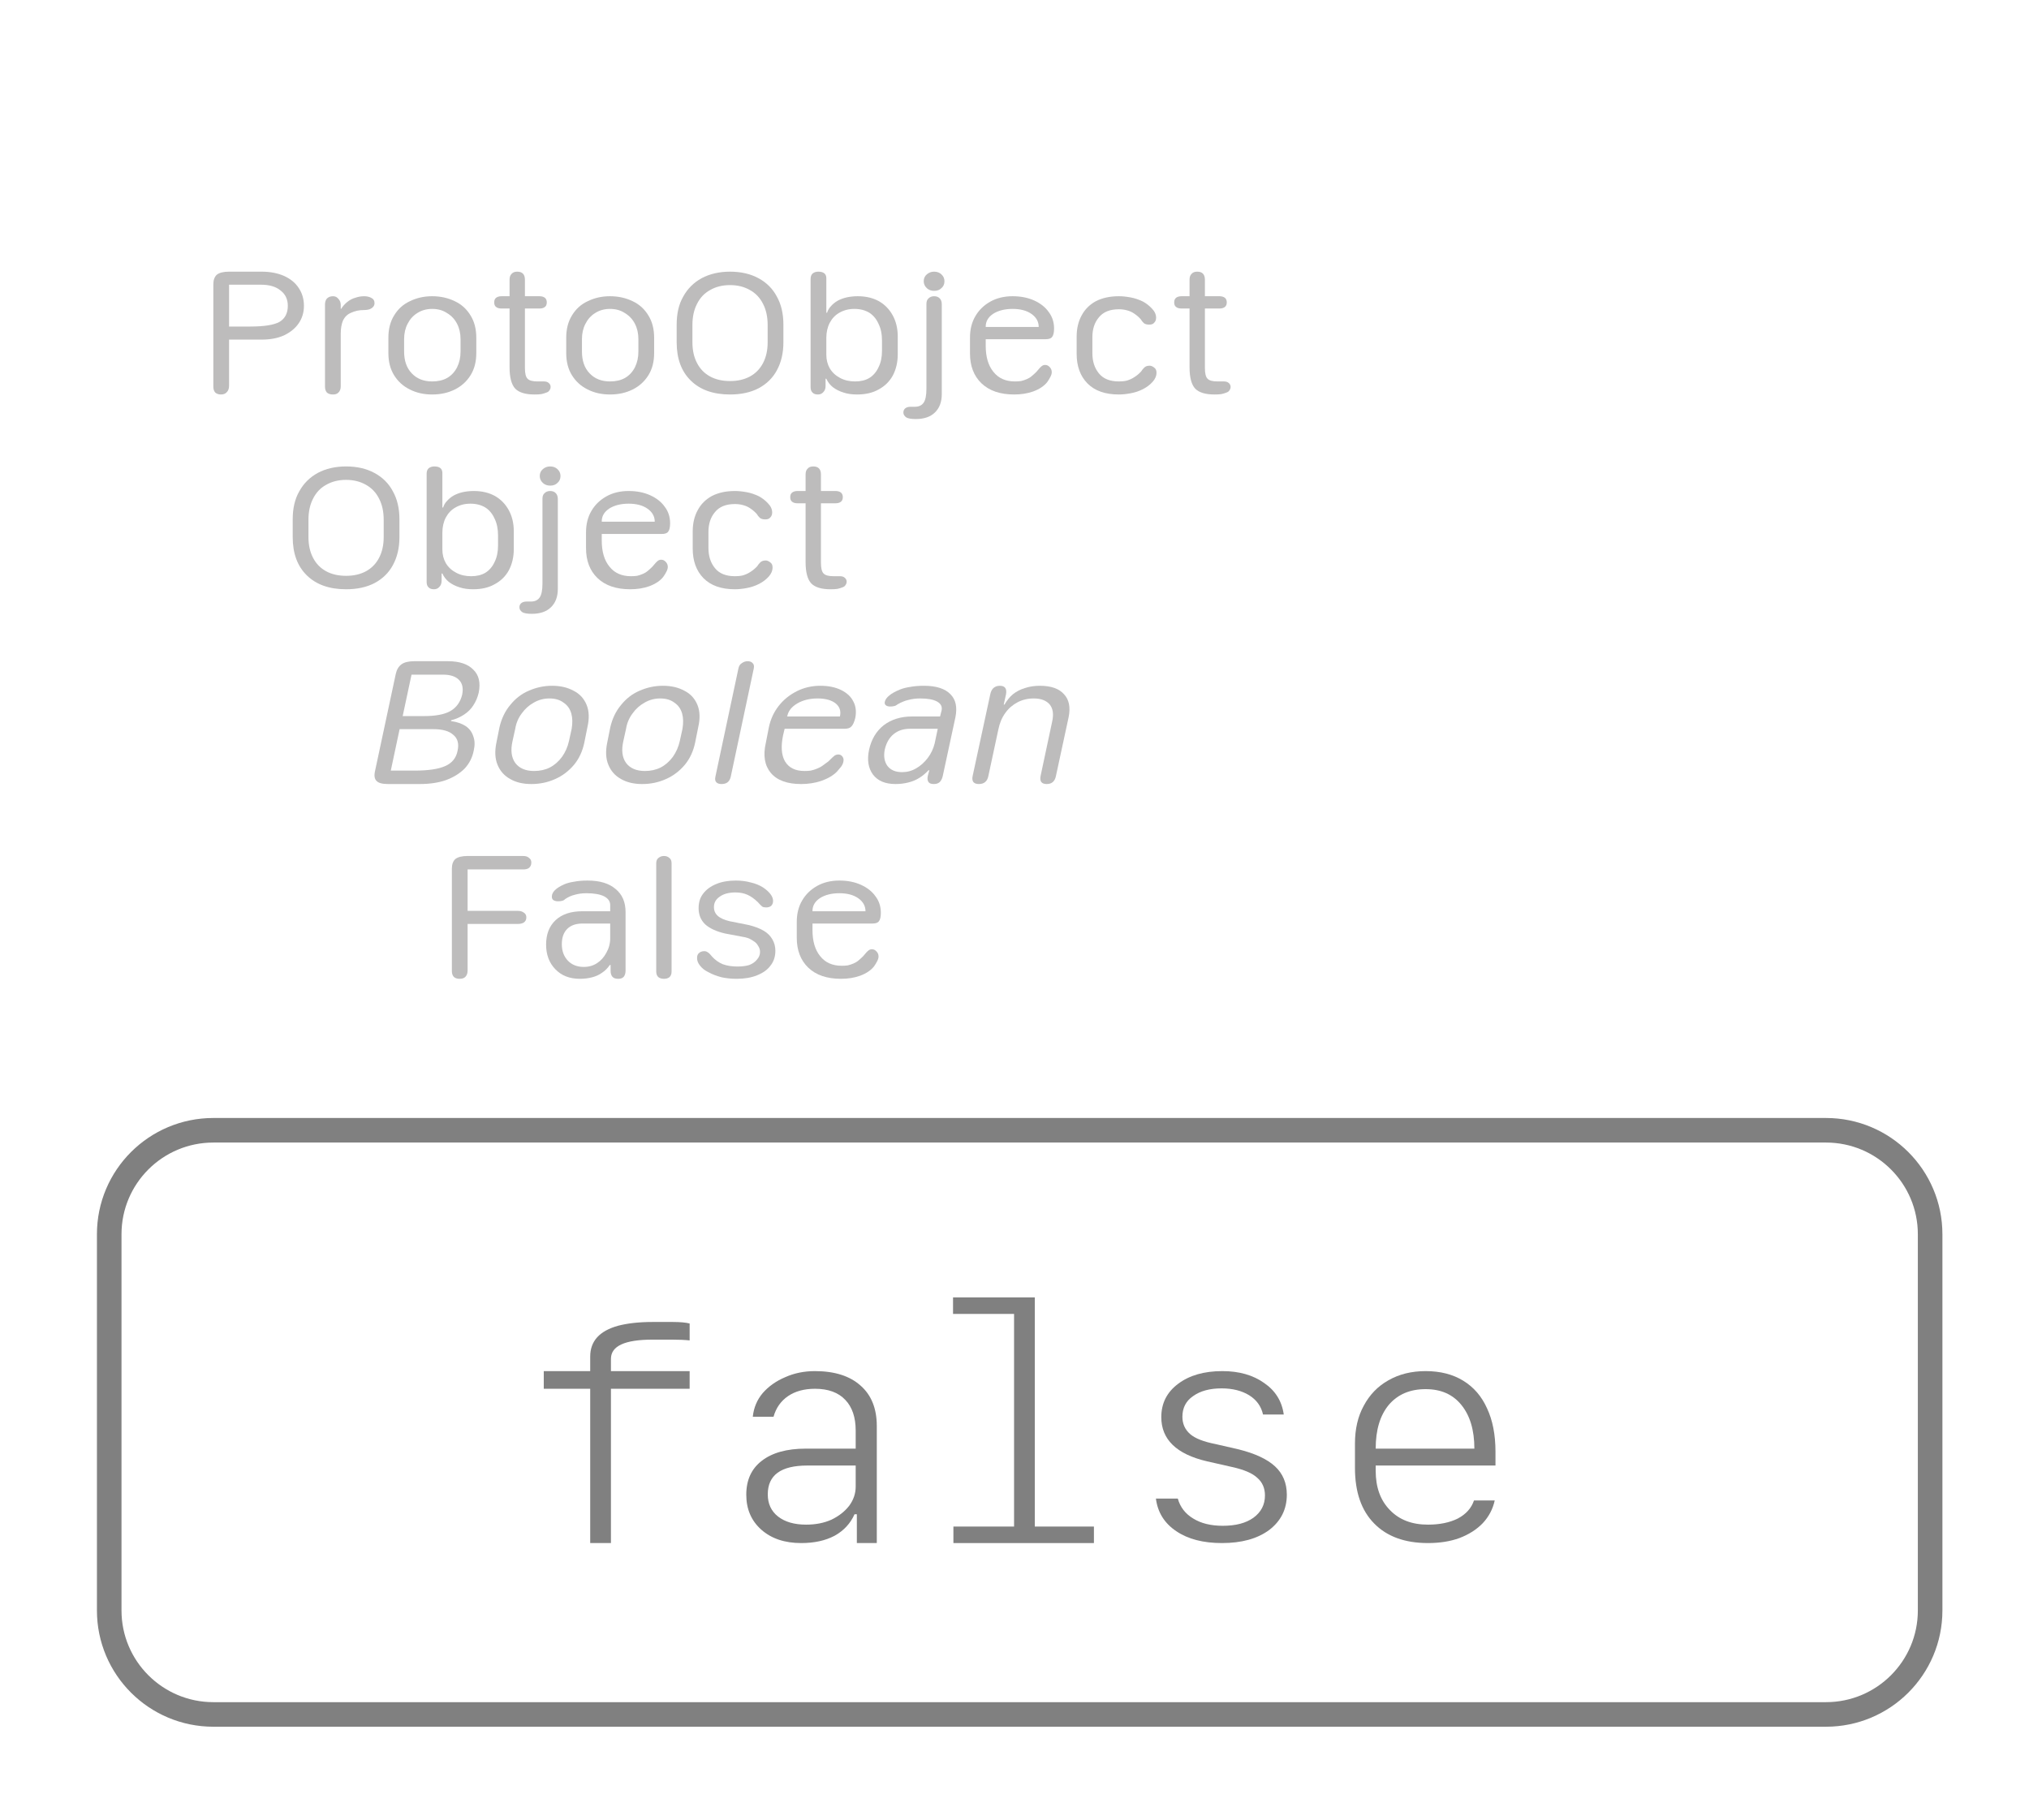
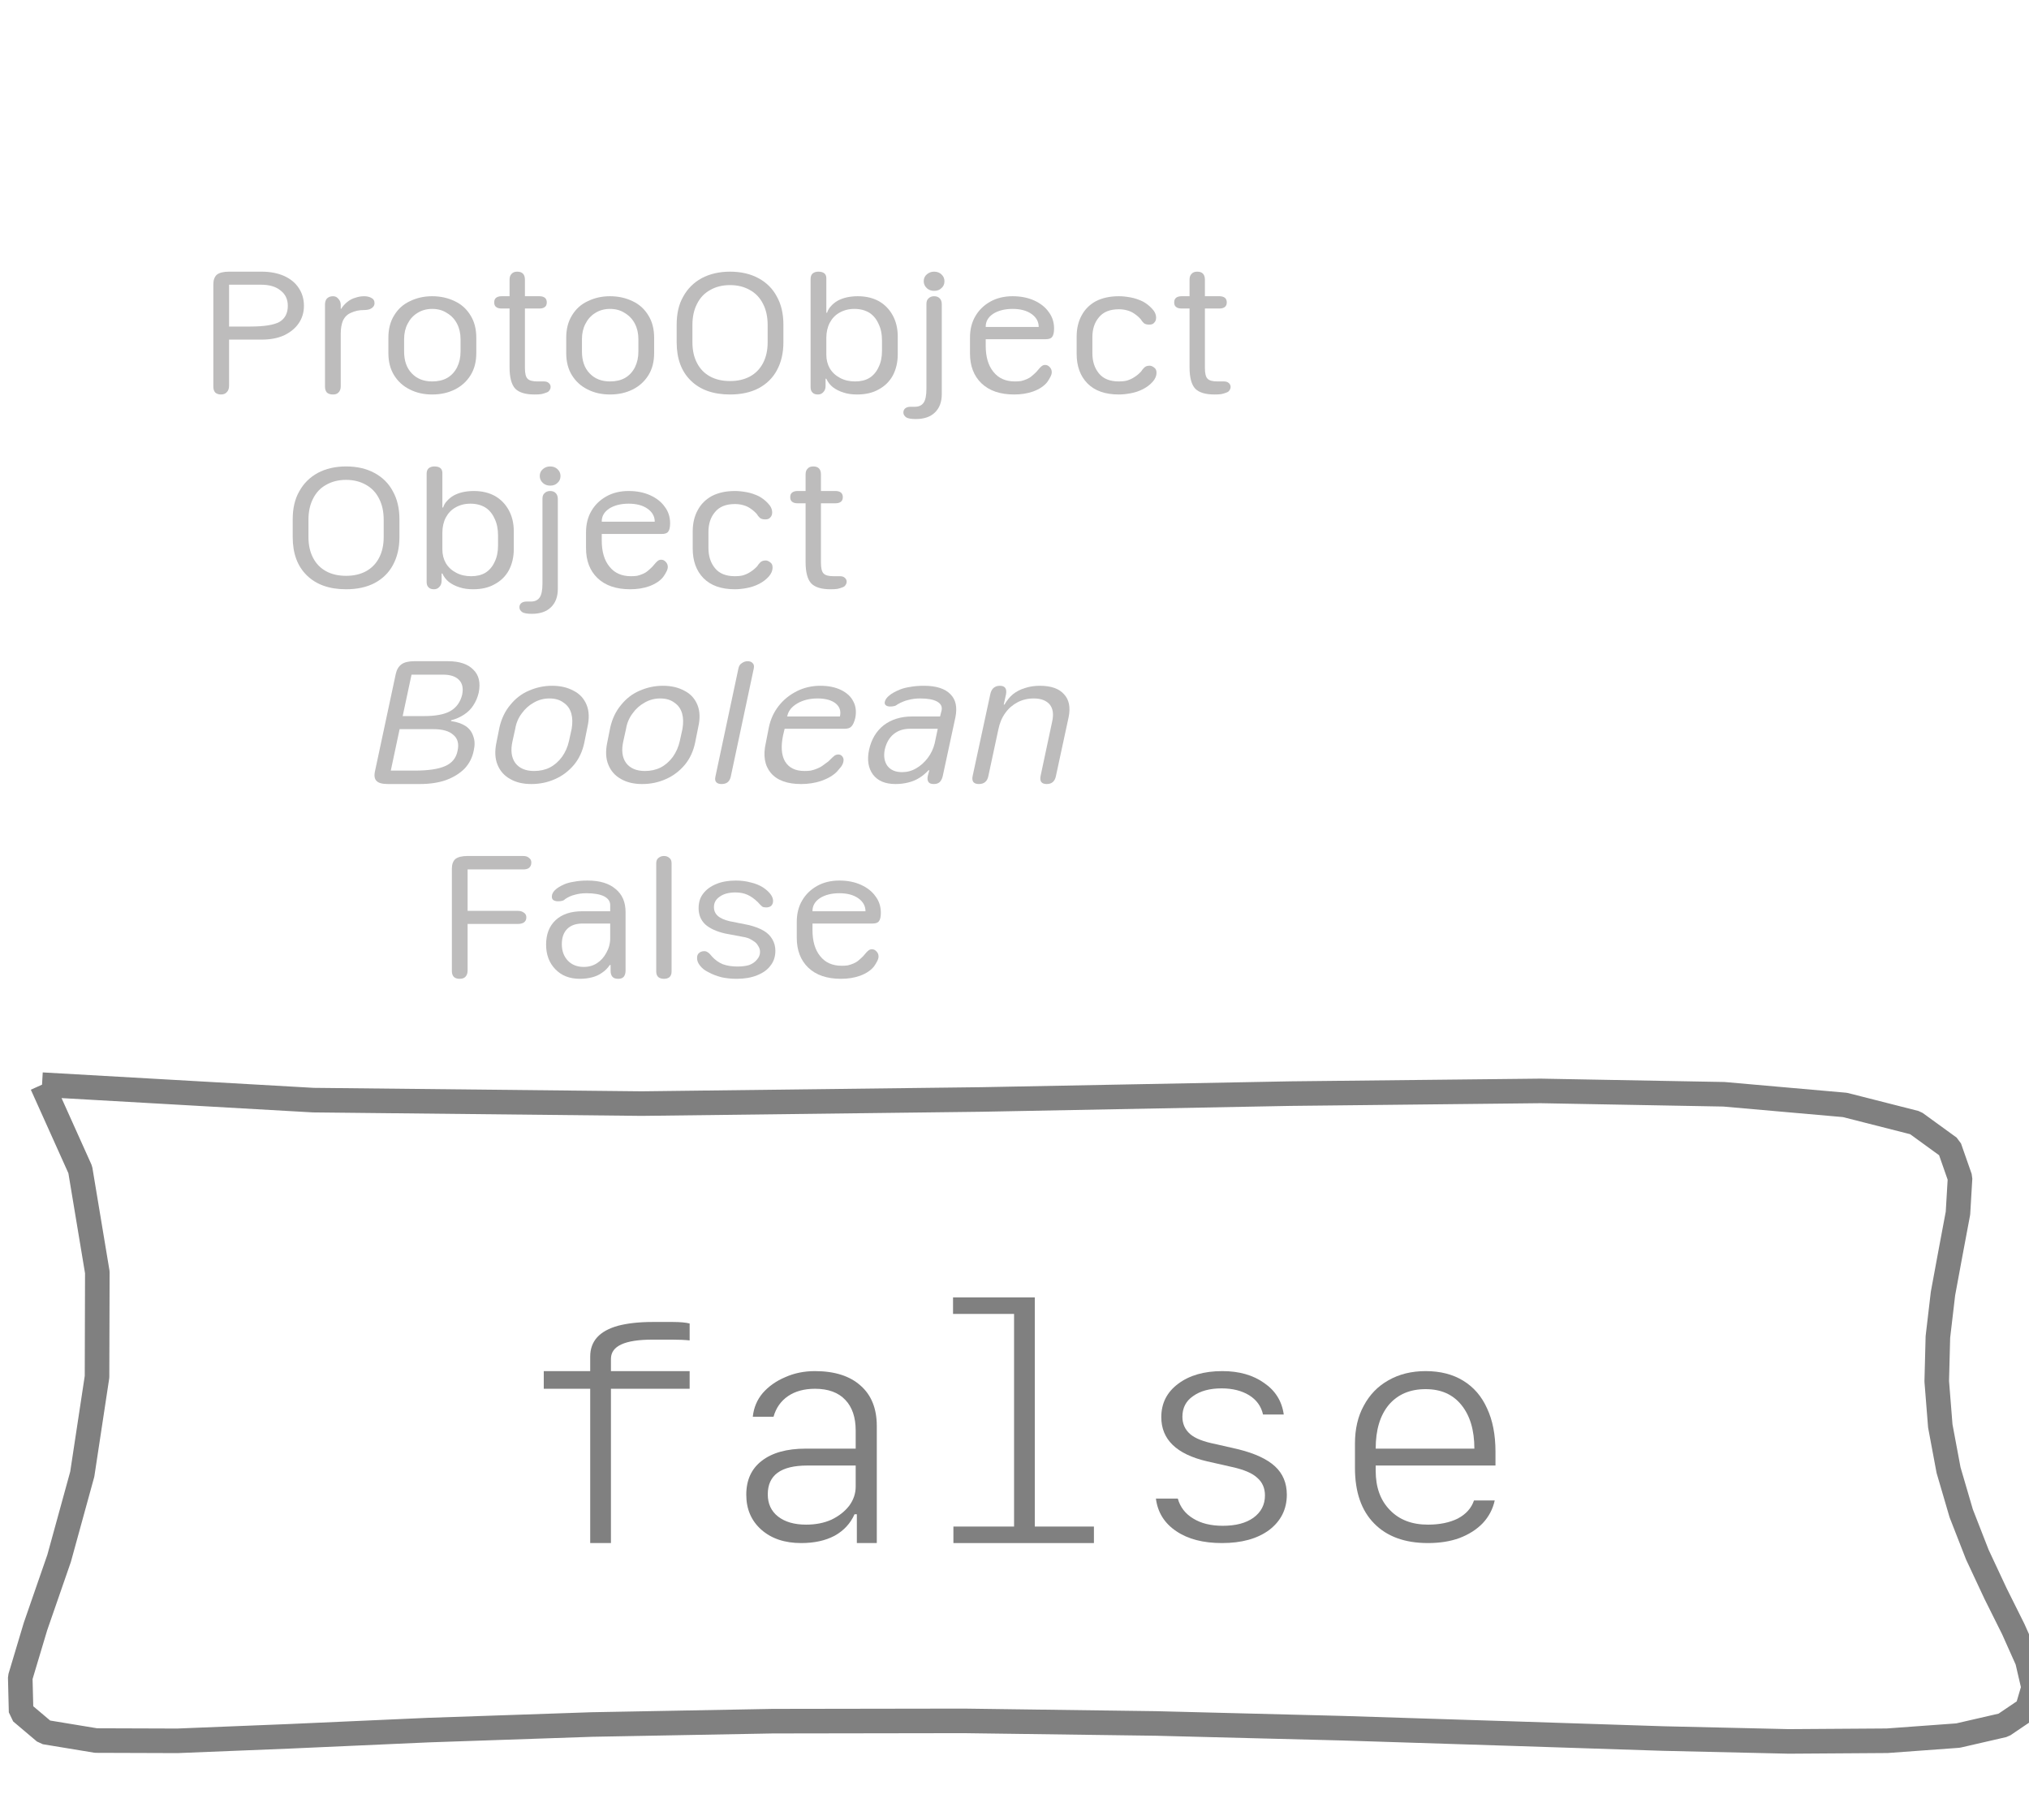
<svg xmlns="http://www.w3.org/2000/svg" xmlns:xlink="http://www.w3.org/1999/xlink" width="82.579pt" height="74.06pt" viewBox="0 0 82.579 74.06" version="1.1">
  <defs>
    <g>
      <symbol overflow="visible" id="glyph0-0">
        <path style="stroke:none;" d="M 0.5 1.984 L 7.922 1.984 L 7.922 0.797 L 0.5 0.797 Z M 0.5 0.203 L 7.922 0.203 L 7.922 -1.094 L 0.5 -1.094 Z M 0.5 -1.688 L 7.922 -1.688 L 7.922 -2.875 L 0.5 -2.875 Z M 0.5 -3.359 L 7.922 -3.359 L 7.922 -4.438 L 0.5 -4.438 Z M 0.5 -4.922 L 7.922 -4.922 L 7.922 -6.109 L 0.5 -6.109 Z M 0.5 -6.656 L 7.922 -6.656 L 7.922 -7.844 L 0.5 -7.844 Z M 0.5 -6.656 " />
      </symbol>
      <symbol overflow="visible" id="glyph0-1">
        <path style="stroke:none;" d="M 0.984 0 C 1.086 0 1.164 -0.031 1.219 -0.094 C 1.281 -0.156 1.312 -0.242 1.312 -0.359 L 1.312 -2.234 L 2.641 -2.234 C 2.984 -2.234 3.285 -2.289 3.547 -2.406 C 3.805 -2.531 4.004 -2.691 4.141 -2.891 C 4.285 -3.098 4.359 -3.336 4.359 -3.609 C 4.359 -3.891 4.285 -4.133 4.141 -4.344 C 4.004 -4.551 3.805 -4.711 3.547 -4.828 C 3.285 -4.941 2.984 -5 2.641 -5 L 1.312 -5 C 1.082 -5 0.914 -4.957 0.812 -4.875 C 0.719 -4.789 0.672 -4.66 0.672 -4.484 L 0.672 -0.312 C 0.672 -0.219 0.695 -0.141 0.75 -0.078 C 0.812 -0.023 0.891 0 0.984 0 Z M 1.312 -2.766 L 1.312 -4.469 L 2.609 -4.469 C 2.953 -4.469 3.219 -4.391 3.406 -4.234 C 3.602 -4.086 3.703 -3.879 3.703 -3.609 C 3.703 -3.305 3.586 -3.086 3.359 -2.953 C 3.129 -2.828 2.734 -2.766 2.172 -2.766 Z M 1.312 -2.766 " />
      </symbol>
      <symbol overflow="visible" id="glyph0-2">
        <path style="stroke:none;" d="M 1.266 -0.328 L 1.266 -2.484 C 1.266 -2.691 1.297 -2.867 1.359 -3.016 C 1.43 -3.16 1.539 -3.266 1.688 -3.328 C 1.832 -3.398 2.008 -3.438 2.219 -3.438 C 2.27 -3.438 2.32 -3.441 2.375 -3.453 C 2.426 -3.461 2.469 -3.477 2.5 -3.5 C 2.539 -3.52 2.57 -3.547 2.594 -3.578 C 2.625 -3.617 2.641 -3.664 2.641 -3.719 C 2.641 -3.82 2.594 -3.895 2.5 -3.938 C 2.426 -3.977 2.332 -4 2.219 -4 C 2.094 -4 1.973 -3.977 1.859 -3.938 C 1.742 -3.906 1.633 -3.848 1.531 -3.766 C 1.438 -3.691 1.352 -3.598 1.281 -3.484 L 1.266 -3.484 L 1.266 -3.641 C 1.266 -3.742 1.234 -3.828 1.172 -3.891 C 1.117 -3.961 1.047 -4 0.953 -4 C 0.848 -4 0.766 -3.969 0.703 -3.906 C 0.648 -3.844 0.625 -3.758 0.625 -3.656 L 0.625 -0.328 C 0.625 -0.223 0.648 -0.141 0.703 -0.078 C 0.766 -0.023 0.848 0 0.953 0 C 1.047 0 1.117 -0.023 1.172 -0.078 C 1.234 -0.141 1.266 -0.223 1.266 -0.328 Z M 1.266 -0.328 " />
      </symbol>
      <symbol overflow="visible" id="glyph0-3">
        <path style="stroke:none;" d="M 2.25 -4 C 1.914 -4 1.613 -3.93 1.344 -3.797 C 1.07 -3.672 0.859 -3.477 0.703 -3.219 C 0.547 -2.969 0.469 -2.664 0.469 -2.312 L 0.469 -1.688 C 0.469 -1.332 0.547 -1.031 0.703 -0.781 C 0.859 -0.531 1.07 -0.336 1.344 -0.203 C 1.613 -0.066 1.914 0 2.25 0 C 2.594 0 2.898 -0.066 3.172 -0.203 C 3.441 -0.336 3.656 -0.531 3.812 -0.781 C 3.969 -1.031 4.047 -1.332 4.047 -1.688 L 4.047 -2.312 C 4.047 -2.664 3.969 -2.969 3.812 -3.219 C 3.656 -3.477 3.441 -3.672 3.172 -3.797 C 2.898 -3.93 2.594 -4 2.25 -4 Z M 2.25 -3.484 C 2.488 -3.484 2.691 -3.426 2.859 -3.312 C 3.035 -3.207 3.172 -3.062 3.266 -2.875 C 3.359 -2.695 3.406 -2.488 3.406 -2.25 L 3.406 -1.75 C 3.406 -1.508 3.359 -1.297 3.266 -1.109 C 3.172 -0.922 3.035 -0.773 2.859 -0.672 C 2.691 -0.578 2.488 -0.531 2.25 -0.531 C 1.906 -0.531 1.629 -0.641 1.422 -0.859 C 1.211 -1.078 1.109 -1.375 1.109 -1.75 L 1.109 -2.25 C 1.109 -2.488 1.156 -2.695 1.25 -2.875 C 1.344 -3.062 1.473 -3.207 1.641 -3.312 C 1.816 -3.426 2.02 -3.484 2.25 -3.484 Z M 2.25 -3.484 " />
      </symbol>
      <symbol overflow="visible" id="glyph0-4">
        <path style="stroke:none;" d="M 0.891 -1.109 C 0.891 -0.691 0.969 -0.398 1.125 -0.234 C 1.281 -0.078 1.539 0 1.906 0 C 2.02 0 2.113 -0.004 2.188 -0.016 C 2.27 -0.035 2.336 -0.055 2.391 -0.078 C 2.453 -0.098 2.492 -0.129 2.516 -0.172 C 2.547 -0.211 2.562 -0.258 2.562 -0.312 C 2.562 -0.375 2.535 -0.426 2.484 -0.469 C 2.441 -0.508 2.379 -0.531 2.297 -0.531 C 2.266 -0.531 2.227 -0.531 2.188 -0.531 C 2.145 -0.531 2.094 -0.531 2.031 -0.531 C 1.832 -0.531 1.695 -0.566 1.625 -0.641 C 1.551 -0.711 1.516 -0.859 1.516 -1.078 L 1.516 -3.5 L 2.109 -3.5 C 2.203 -3.5 2.273 -3.52 2.328 -3.562 C 2.379 -3.602 2.406 -3.664 2.406 -3.75 C 2.406 -3.832 2.379 -3.895 2.328 -3.938 C 2.273 -3.977 2.203 -4 2.109 -4 L 1.516 -4 L 1.516 -4.672 C 1.516 -4.891 1.41 -5 1.203 -5 C 1.098 -5 1.02 -4.969 0.969 -4.906 C 0.914 -4.852 0.891 -4.773 0.891 -4.672 L 0.891 -4 L 0.562 -4 C 0.469 -4 0.395 -3.977 0.344 -3.938 C 0.289 -3.895 0.266 -3.832 0.266 -3.75 C 0.266 -3.664 0.289 -3.602 0.344 -3.562 C 0.395 -3.52 0.469 -3.5 0.562 -3.5 L 0.891 -3.5 Z M 0.891 -1.109 " />
      </symbol>
      <symbol overflow="visible" id="glyph0-5">
        <path style="stroke:none;" d="M 1.094 -2.828 C 1.094 -3.16 1.156 -3.445 1.281 -3.688 C 1.406 -3.938 1.582 -4.125 1.812 -4.25 C 2.039 -4.383 2.312 -4.453 2.625 -4.453 C 2.938 -4.453 3.207 -4.383 3.438 -4.25 C 3.664 -4.125 3.844 -3.938 3.969 -3.688 C 4.094 -3.445 4.156 -3.16 4.156 -2.828 L 4.156 -2.125 C 4.156 -1.801 4.094 -1.52 3.969 -1.281 C 3.844 -1.039 3.664 -0.859 3.438 -0.734 C 3.207 -0.609 2.938 -0.547 2.625 -0.547 C 2.312 -0.547 2.039 -0.609 1.812 -0.734 C 1.582 -0.859 1.406 -1.039 1.281 -1.281 C 1.156 -1.52 1.094 -1.801 1.094 -2.125 Z M 0.453 -2.125 C 0.453 -1.457 0.645 -0.938 1.031 -0.562 C 1.414 -0.188 1.945 0 2.625 0 C 3.07 0 3.457 -0.082 3.781 -0.25 C 4.113 -0.426 4.363 -0.672 4.531 -0.984 C 4.707 -1.305 4.797 -1.688 4.797 -2.125 L 4.797 -2.844 C 4.797 -3.289 4.707 -3.672 4.531 -3.984 C 4.363 -4.305 4.113 -4.555 3.781 -4.734 C 3.457 -4.91 3.07 -5 2.625 -5 C 2.188 -5 1.801 -4.91 1.469 -4.734 C 1.145 -4.555 0.895 -4.305 0.719 -3.984 C 0.539 -3.672 0.453 -3.289 0.453 -2.844 Z M 0.453 -2.125 " />
      </symbol>
      <symbol overflow="visible" id="glyph0-6">
        <path style="stroke:none;" d="M 1.281 -1.625 L 1.281 -2.297 C 1.281 -2.535 1.328 -2.742 1.422 -2.922 C 1.516 -3.098 1.645 -3.234 1.812 -3.328 C 1.988 -3.43 2.191 -3.484 2.422 -3.484 C 2.66 -3.484 2.863 -3.43 3.031 -3.328 C 3.195 -3.223 3.32 -3.07 3.406 -2.875 C 3.5 -2.688 3.547 -2.457 3.547 -2.188 L 3.547 -1.781 C 3.547 -1.52 3.5 -1.297 3.406 -1.109 C 3.32 -0.922 3.195 -0.773 3.031 -0.672 C 2.875 -0.578 2.68 -0.531 2.453 -0.531 C 2.223 -0.531 2.02 -0.578 1.844 -0.672 C 1.664 -0.766 1.523 -0.895 1.422 -1.062 C 1.328 -1.227 1.281 -1.414 1.281 -1.625 Z M 2.531 0 C 2.875 0 3.164 -0.066 3.406 -0.203 C 3.656 -0.336 3.848 -0.523 3.984 -0.766 C 4.117 -1.016 4.188 -1.305 4.188 -1.641 L 4.188 -2.359 C 4.188 -2.691 4.117 -2.977 3.984 -3.219 C 3.848 -3.469 3.66 -3.66 3.422 -3.797 C 3.18 -3.93 2.895 -4 2.562 -4 C 2.406 -4 2.254 -3.984 2.109 -3.953 C 1.973 -3.922 1.848 -3.875 1.734 -3.812 C 1.629 -3.75 1.539 -3.676 1.469 -3.594 C 1.395 -3.52 1.344 -3.43 1.312 -3.328 L 1.281 -3.328 L 1.281 -4.734 C 1.281 -4.91 1.172 -5 0.953 -5 C 0.859 -5 0.781 -4.973 0.719 -4.922 C 0.664 -4.867 0.641 -4.797 0.641 -4.703 L 0.641 -0.297 C 0.641 -0.203 0.664 -0.129 0.719 -0.078 C 0.77 -0.023 0.844 0 0.938 0 C 1.031 0 1.102 -0.031 1.156 -0.094 C 1.219 -0.156 1.25 -0.238 1.25 -0.344 L 1.25 -0.641 L 1.281 -0.641 C 1.344 -0.504 1.43 -0.391 1.547 -0.297 C 1.672 -0.203 1.816 -0.129 1.984 -0.078 C 2.148 -0.023 2.332 0 2.531 0 Z M 2.531 0 " />
      </symbol>
      <symbol overflow="visible" id="glyph0-7">
        <path style="stroke:none;" d="M 0.562 -4.609 C 0.562 -4.504 0.602 -4.41 0.688 -4.328 C 0.77 -4.254 0.867 -4.219 0.984 -4.219 C 1.109 -4.219 1.207 -4.254 1.281 -4.328 C 1.363 -4.398 1.406 -4.492 1.406 -4.609 C 1.406 -4.723 1.363 -4.816 1.281 -4.891 C 1.207 -4.961 1.109 -5 0.984 -5 C 0.867 -5 0.77 -4.961 0.688 -4.891 C 0.602 -4.816 0.562 -4.723 0.562 -4.609 Z M 0.234 1 C 0.578 1 0.836 0.91 1.016 0.734 C 1.203 0.555 1.297 0.305 1.297 -0.016 L 1.297 -3.672 C 1.297 -3.773 1.27 -3.852 1.219 -3.906 C 1.164 -3.969 1.086 -4 0.984 -4 C 0.891 -4 0.812 -3.969 0.75 -3.906 C 0.695 -3.852 0.672 -3.781 0.672 -3.688 L 0.672 -0.234 C 0.672 0.035 0.633 0.223 0.562 0.328 C 0.488 0.441 0.367 0.5 0.203 0.5 C 0.191 0.5 0.164 0.5 0.125 0.5 C 0.082 0.5 0.051 0.5 0.031 0.5 C -0.062 0.5 -0.133 0.52 -0.188 0.562 C -0.238 0.602 -0.266 0.66 -0.266 0.734 C -0.266 0.816 -0.223 0.883 -0.141 0.938 C -0.066 0.977 0.055 1 0.234 1 Z M 0.234 1 " />
      </symbol>
      <symbol overflow="visible" id="glyph0-8">
        <path style="stroke:none;" d="M 0.469 -1.672 C 0.469 -1.16 0.625 -0.754 0.938 -0.453 C 1.258 -0.148 1.703 0 2.266 0 C 2.547 0 2.805 -0.039 3.047 -0.125 C 3.297 -0.219 3.484 -0.344 3.609 -0.5 C 3.66 -0.57 3.703 -0.641 3.734 -0.703 C 3.773 -0.773 3.797 -0.844 3.797 -0.906 C 3.797 -0.988 3.77 -1.055 3.719 -1.109 C 3.664 -1.172 3.602 -1.203 3.531 -1.203 C 3.477 -1.203 3.43 -1.188 3.391 -1.156 C 3.348 -1.125 3.273 -1.047 3.172 -0.922 C 3.109 -0.859 3.047 -0.801 2.984 -0.75 C 2.922 -0.695 2.852 -0.656 2.781 -0.625 C 2.707 -0.594 2.629 -0.566 2.547 -0.547 C 2.461 -0.535 2.379 -0.531 2.297 -0.531 C 1.922 -0.531 1.629 -0.66 1.422 -0.922 C 1.211 -1.18 1.109 -1.535 1.109 -1.984 L 1.109 -2.25 L 3.547 -2.25 C 3.68 -2.25 3.77 -2.281 3.812 -2.344 C 3.863 -2.406 3.891 -2.52 3.891 -2.688 C 3.891 -2.945 3.816 -3.172 3.672 -3.359 C 3.535 -3.555 3.336 -3.711 3.078 -3.828 C 2.828 -3.941 2.535 -4 2.203 -4 C 1.859 -4 1.555 -3.926 1.297 -3.781 C 1.035 -3.633 0.832 -3.438 0.688 -3.188 C 0.539 -2.938 0.469 -2.645 0.469 -2.312 Z M 1.109 -2.75 L 1.109 -2.766 C 1.109 -2.973 1.207 -3.145 1.406 -3.281 C 1.613 -3.414 1.879 -3.484 2.203 -3.484 C 2.523 -3.484 2.781 -3.414 2.969 -3.281 C 3.164 -3.145 3.266 -2.969 3.266 -2.75 Z M 1.109 -2.75 " />
      </symbol>
      <symbol overflow="visible" id="glyph0-9">
        <path style="stroke:none;" d="M 0.469 -1.656 C 0.469 -1.156 0.613 -0.754 0.906 -0.453 C 1.207 -0.148 1.633 0 2.188 0 C 2.332 0 2.488 -0.016 2.656 -0.047 C 2.832 -0.078 3.004 -0.133 3.172 -0.219 C 3.328 -0.301 3.457 -0.398 3.562 -0.516 C 3.664 -0.629 3.719 -0.754 3.719 -0.891 C 3.719 -0.984 3.688 -1.051 3.625 -1.094 C 3.562 -1.145 3.5 -1.172 3.438 -1.172 C 3.344 -1.172 3.27 -1.145 3.219 -1.094 C 3.164 -1.039 3.125 -0.988 3.094 -0.938 C 3.008 -0.844 2.914 -0.766 2.812 -0.703 C 2.719 -0.641 2.613 -0.594 2.5 -0.562 C 2.395 -0.539 2.289 -0.531 2.188 -0.531 C 1.82 -0.531 1.551 -0.641 1.375 -0.859 C 1.195 -1.078 1.109 -1.352 1.109 -1.688 L 1.109 -2.328 C 1.109 -2.66 1.195 -2.93 1.375 -3.141 C 1.551 -3.359 1.82 -3.469 2.188 -3.469 C 2.312 -3.469 2.426 -3.453 2.531 -3.422 C 2.645 -3.391 2.742 -3.344 2.828 -3.281 C 2.922 -3.219 3.004 -3.145 3.078 -3.062 C 3.109 -3.008 3.148 -2.957 3.203 -2.906 C 3.254 -2.863 3.328 -2.844 3.422 -2.844 C 3.516 -2.844 3.582 -2.867 3.625 -2.922 C 3.676 -2.973 3.703 -3.039 3.703 -3.125 C 3.703 -3.258 3.645 -3.383 3.531 -3.5 C 3.426 -3.613 3.305 -3.707 3.172 -3.781 C 3.004 -3.863 2.832 -3.922 2.656 -3.953 C 2.488 -3.984 2.332 -4 2.188 -4 C 1.82 -4 1.508 -3.93 1.25 -3.797 C 1 -3.66 0.805 -3.469 0.672 -3.219 C 0.535 -2.969 0.469 -2.68 0.469 -2.359 Z M 0.469 -1.656 " />
      </symbol>
      <symbol overflow="visible" id="glyph0-10">
        <path style="stroke:none;" d="M 0.984 0 C 1.086 0 1.164 -0.023 1.219 -0.078 C 1.281 -0.141 1.312 -0.223 1.312 -0.328 L 1.312 -2.234 L 3.359 -2.234 C 3.461 -2.234 3.547 -2.254 3.609 -2.297 C 3.672 -2.348 3.703 -2.414 3.703 -2.5 C 3.703 -2.582 3.672 -2.645 3.609 -2.688 C 3.547 -2.738 3.461 -2.766 3.359 -2.766 L 1.312 -2.766 L 1.312 -4.453 L 3.578 -4.453 C 3.68 -4.453 3.758 -4.473 3.812 -4.516 C 3.875 -4.566 3.906 -4.641 3.906 -4.734 C 3.906 -4.816 3.875 -4.879 3.812 -4.922 C 3.758 -4.973 3.68 -5 3.578 -5 L 1.312 -5 C 1.082 -5 0.914 -4.957 0.812 -4.875 C 0.719 -4.789 0.672 -4.66 0.672 -4.484 L 0.672 -0.312 C 0.672 -0.219 0.695 -0.141 0.75 -0.078 C 0.812 -0.023 0.891 0 0.984 0 Z M 0.984 0 " />
      </symbol>
      <symbol overflow="visible" id="glyph0-11">
        <path style="stroke:none;" d="M 1.031 -1.406 C 1.031 -1.676 1.102 -1.883 1.25 -2.031 C 1.395 -2.176 1.602 -2.25 1.875 -2.25 L 3 -2.25 L 3 -1.656 C 3 -1.438 2.945 -1.238 2.844 -1.062 C 2.75 -0.883 2.625 -0.742 2.469 -0.641 C 2.312 -0.535 2.129 -0.484 1.922 -0.484 C 1.66 -0.484 1.445 -0.566 1.281 -0.734 C 1.113 -0.91 1.031 -1.133 1.031 -1.406 Z M 2.984 -0.562 C 2.992 -0.562 3 -0.562 3 -0.562 C 3 -0.562 3.004 -0.562 3.016 -0.562 L 3.016 -0.328 C 3.016 -0.223 3.039 -0.141 3.094 -0.078 C 3.145 -0.023 3.223 0 3.328 0 C 3.422 0 3.492 -0.023 3.547 -0.078 C 3.598 -0.141 3.625 -0.223 3.625 -0.328 L 3.625 -2.719 C 3.625 -3.125 3.488 -3.438 3.219 -3.656 C 2.957 -3.883 2.578 -4 2.078 -4 C 1.867 -4 1.688 -3.984 1.531 -3.953 C 1.375 -3.93 1.238 -3.895 1.125 -3.844 C 0.957 -3.77 0.832 -3.691 0.75 -3.609 C 0.664 -3.523 0.625 -3.438 0.625 -3.344 C 0.625 -3.281 0.645 -3.234 0.688 -3.203 C 0.738 -3.172 0.801 -3.156 0.875 -3.156 C 0.938 -3.156 0.988 -3.16 1.031 -3.172 C 1.082 -3.18 1.129 -3.207 1.172 -3.25 C 1.297 -3.332 1.426 -3.391 1.562 -3.422 C 1.695 -3.461 1.852 -3.484 2.031 -3.484 C 2.344 -3.484 2.582 -3.441 2.75 -3.359 C 2.914 -3.273 3 -3.156 3 -3 L 3 -2.75 L 1.859 -2.75 C 1.398 -2.75 1.039 -2.629 0.781 -2.391 C 0.52 -2.148 0.391 -1.816 0.391 -1.391 C 0.391 -0.984 0.516 -0.648 0.766 -0.391 C 1.016 -0.129 1.348 0 1.766 0 C 1.941 0 2.109 -0.02 2.266 -0.062 C 2.422 -0.102 2.555 -0.164 2.672 -0.25 C 2.797 -0.332 2.898 -0.438 2.984 -0.562 Z M 2.984 -0.562 " />
      </symbol>
      <symbol overflow="visible" id="glyph0-12">
        <path style="stroke:none;" d="M 0.969 0 C 1.062 0 1.133 -0.02 1.188 -0.062 C 1.25 -0.113 1.281 -0.191 1.281 -0.297 L 1.281 -4.703 C 1.281 -4.805 1.25 -4.879 1.188 -4.922 C 1.133 -4.973 1.062 -5 0.969 -5 C 0.883 -5 0.812 -4.973 0.75 -4.922 C 0.688 -4.879 0.656 -4.805 0.656 -4.703 L 0.656 -0.297 C 0.656 -0.191 0.688 -0.113 0.75 -0.062 C 0.812 -0.02 0.883 0 0.969 0 Z M 0.969 0 " />
      </symbol>
      <symbol overflow="visible" id="glyph0-13">
        <path style="stroke:none;" d="M 0.375 -0.844 C 0.375 -0.738 0.414 -0.633 0.5 -0.531 C 0.582 -0.426 0.695 -0.336 0.844 -0.266 C 1 -0.18 1.176 -0.113 1.375 -0.062 C 1.57 -0.02 1.773 0 1.984 0 C 2.305 0 2.582 -0.047 2.812 -0.141 C 3.051 -0.234 3.234 -0.363 3.359 -0.531 C 3.492 -0.695 3.562 -0.898 3.562 -1.141 C 3.562 -1.316 3.52 -1.473 3.438 -1.609 C 3.363 -1.742 3.25 -1.859 3.094 -1.953 C 2.938 -2.047 2.734 -2.125 2.484 -2.188 L 1.703 -2.344 C 1.484 -2.395 1.32 -2.469 1.219 -2.562 C 1.113 -2.656 1.062 -2.773 1.062 -2.922 C 1.062 -3.098 1.141 -3.238 1.297 -3.344 C 1.453 -3.457 1.664 -3.516 1.938 -3.516 C 2.125 -3.516 2.285 -3.484 2.422 -3.422 C 2.566 -3.359 2.707 -3.258 2.844 -3.125 C 2.926 -3.031 2.988 -2.969 3.031 -2.938 C 3.07 -2.914 3.125 -2.906 3.188 -2.906 C 3.27 -2.906 3.336 -2.926 3.391 -2.969 C 3.441 -3.02 3.469 -3.086 3.469 -3.172 C 3.469 -3.266 3.43 -3.359 3.359 -3.453 C 3.285 -3.547 3.188 -3.633 3.062 -3.719 C 2.914 -3.812 2.75 -3.879 2.562 -3.922 C 2.375 -3.973 2.172 -4 1.953 -4 C 1.648 -4 1.383 -3.953 1.156 -3.859 C 0.926 -3.766 0.75 -3.633 0.625 -3.469 C 0.5 -3.312 0.438 -3.113 0.438 -2.875 C 0.438 -2.613 0.523 -2.395 0.703 -2.219 C 0.891 -2.051 1.16 -1.926 1.516 -1.844 L 2.344 -1.688 C 2.469 -1.656 2.57 -1.609 2.656 -1.547 C 2.75 -1.492 2.816 -1.426 2.859 -1.344 C 2.91 -1.27 2.938 -1.188 2.938 -1.094 C 2.938 -0.977 2.895 -0.875 2.812 -0.781 C 2.738 -0.688 2.633 -0.613 2.5 -0.562 C 2.363 -0.52 2.203 -0.5 2.016 -0.5 C 1.797 -0.5 1.598 -0.531 1.422 -0.594 C 1.254 -0.664 1.109 -0.77 0.984 -0.906 C 0.922 -0.988 0.863 -1.047 0.812 -1.078 C 0.77 -1.109 0.723 -1.125 0.672 -1.125 C 0.578 -1.125 0.504 -1.098 0.453 -1.047 C 0.398 -1.004 0.375 -0.938 0.375 -0.844 Z M 0.375 -0.844 " />
      </symbol>
      <symbol overflow="visible" id="glyph1-0">
        <path style="stroke:none;" d="M 0.078 1.984 L 7.5 1.984 L 7.75 0.797 L 0.328 0.797 Z M 0.453 0.203 L 7.875 0.203 L 8.156 -1.094 L 0.734 -1.094 Z M 0.859 -1.688 L 8.281 -1.688 L 8.531 -2.875 L 1.109 -2.875 Z M 1.219 -3.359 L 8.641 -3.359 L 8.859 -4.438 L 1.438 -4.438 Z M 1.547 -4.922 L 8.969 -4.922 L 9.219 -6.109 L 1.797 -6.109 Z M 1.922 -6.656 L 9.344 -6.656 L 9.594 -7.844 L 2.172 -7.844 Z M 1.922 -6.656 " />
      </symbol>
      <symbol overflow="visible" id="glyph1-1">
        <path style="stroke:none;" d="M 0.781 -0.531 C 0.738 -0.344 0.758 -0.207 0.844 -0.125 C 0.926 -0.039 1.082 0 1.312 0 L 2.594 0 C 3 0 3.352 -0.051 3.656 -0.156 C 3.969 -0.27 4.223 -0.426 4.422 -0.625 C 4.617 -0.832 4.742 -1.078 4.797 -1.359 C 4.848 -1.578 4.844 -1.77 4.781 -1.938 C 4.727 -2.113 4.625 -2.254 4.469 -2.359 C 4.312 -2.461 4.113 -2.531 3.875 -2.562 L 3.875 -2.594 C 4.07 -2.645 4.25 -2.723 4.406 -2.828 C 4.562 -2.93 4.688 -3.055 4.781 -3.203 C 4.883 -3.359 4.957 -3.531 5 -3.719 C 5.082 -4.125 5.008 -4.438 4.781 -4.656 C 4.562 -4.883 4.219 -5 3.75 -5 L 2.375 -5 C 2.145 -5 1.973 -4.957 1.859 -4.875 C 1.742 -4.789 1.664 -4.66 1.625 -4.484 Z M 1.906 -2.766 L 2.266 -4.453 L 3.547 -4.453 C 3.848 -4.453 4.066 -4.379 4.203 -4.234 C 4.336 -4.098 4.379 -3.898 4.328 -3.641 C 4.254 -3.336 4.094 -3.113 3.844 -2.969 C 3.602 -2.832 3.242 -2.766 2.766 -2.766 Z M 1.422 -0.547 L 1.781 -2.234 L 3.156 -2.234 C 3.531 -2.234 3.801 -2.156 3.969 -2 C 4.145 -1.852 4.203 -1.641 4.141 -1.359 C 4.086 -1.066 3.922 -0.859 3.641 -0.734 C 3.367 -0.609 2.953 -0.547 2.391 -0.547 Z M 1.422 -0.547 " />
      </symbol>
      <symbol overflow="visible" id="glyph1-2">
        <path style="stroke:none;" d="M 3.094 -4 C 2.758 -4 2.441 -3.93 2.141 -3.797 C 1.848 -3.672 1.598 -3.477 1.391 -3.219 C 1.18 -2.969 1.035 -2.664 0.953 -2.312 L 0.828 -1.688 C 0.754 -1.332 0.77 -1.031 0.875 -0.781 C 0.977 -0.531 1.148 -0.336 1.391 -0.203 C 1.629 -0.066 1.914 0 2.25 0 C 2.594 0 2.914 -0.066 3.219 -0.203 C 3.52 -0.336 3.773 -0.531 3.984 -0.781 C 4.191 -1.031 4.332 -1.332 4.406 -1.688 L 4.531 -2.312 C 4.613 -2.664 4.602 -2.969 4.5 -3.219 C 4.395 -3.477 4.219 -3.672 3.969 -3.797 C 3.727 -3.93 3.438 -4 3.094 -4 Z M 2.984 -3.484 C 3.223 -3.484 3.414 -3.426 3.562 -3.312 C 3.719 -3.207 3.82 -3.062 3.875 -2.875 C 3.926 -2.695 3.93 -2.488 3.891 -2.25 L 3.781 -1.75 C 3.727 -1.508 3.633 -1.297 3.5 -1.109 C 3.363 -0.922 3.195 -0.773 3 -0.672 C 2.812 -0.578 2.598 -0.531 2.359 -0.531 C 2.016 -0.531 1.758 -0.641 1.594 -0.859 C 1.438 -1.078 1.398 -1.375 1.484 -1.75 L 1.594 -2.25 C 1.633 -2.488 1.723 -2.695 1.859 -2.875 C 1.992 -3.062 2.156 -3.207 2.344 -3.312 C 2.539 -3.426 2.754 -3.484 2.984 -3.484 Z M 2.984 -3.484 " />
      </symbol>
      <symbol overflow="visible" id="glyph1-3">
        <path style="stroke:none;" d="M 0.969 0 C 1.062 0 1.141 -0.02 1.203 -0.062 C 1.273 -0.113 1.32 -0.191 1.344 -0.297 L 2.281 -4.703 C 2.301 -4.805 2.285 -4.879 2.234 -4.922 C 2.191 -4.973 2.125 -5 2.031 -5 C 1.945 -5 1.867 -4.973 1.797 -4.922 C 1.723 -4.879 1.676 -4.805 1.656 -4.703 L 0.719 -0.297 C 0.695 -0.191 0.711 -0.113 0.766 -0.062 C 0.816 -0.02 0.883 0 0.969 0 Z M 0.969 0 " />
      </symbol>
      <symbol overflow="visible" id="glyph1-4">
        <path style="stroke:none;" d="M 0.828 -1.672 C 0.711 -1.16 0.781 -0.754 1.031 -0.453 C 1.289 -0.148 1.703 0 2.266 0 C 2.547 0 2.816 -0.039 3.078 -0.125 C 3.348 -0.219 3.562 -0.344 3.719 -0.5 C 3.781 -0.57 3.836 -0.641 3.891 -0.703 C 3.941 -0.773 3.973 -0.844 3.984 -0.906 C 4.004 -0.988 3.992 -1.055 3.953 -1.109 C 3.91 -1.172 3.852 -1.203 3.781 -1.203 C 3.727 -1.203 3.676 -1.188 3.625 -1.156 C 3.582 -1.125 3.5 -1.047 3.375 -0.922 C 3.289 -0.859 3.211 -0.801 3.141 -0.75 C 3.066 -0.695 2.988 -0.656 2.906 -0.625 C 2.832 -0.594 2.75 -0.566 2.656 -0.547 C 2.57 -0.535 2.488 -0.531 2.406 -0.531 C 2.031 -0.531 1.766 -0.66 1.609 -0.922 C 1.461 -1.18 1.438 -1.535 1.531 -1.984 L 1.594 -2.25 L 4.031 -2.25 C 4.164 -2.25 4.258 -2.281 4.312 -2.344 C 4.375 -2.406 4.426 -2.52 4.469 -2.688 C 4.52 -2.945 4.492 -3.172 4.391 -3.359 C 4.297 -3.555 4.129 -3.711 3.891 -3.828 C 3.66 -3.941 3.379 -4 3.047 -4 C 2.703 -4 2.383 -3.926 2.094 -3.781 C 1.801 -3.633 1.555 -3.438 1.359 -3.188 C 1.16 -2.938 1.023 -2.645 0.953 -2.312 Z M 1.688 -2.75 L 1.703 -2.766 C 1.742 -2.973 1.879 -3.145 2.109 -3.281 C 2.336 -3.414 2.613 -3.484 2.938 -3.484 C 3.258 -3.484 3.504 -3.414 3.672 -3.281 C 3.836 -3.145 3.895 -2.969 3.844 -2.75 Z M 1.688 -2.75 " />
      </symbol>
      <symbol overflow="visible" id="glyph1-5">
        <path style="stroke:none;" d="M 1.328 -1.406 C 1.391 -1.676 1.508 -1.883 1.688 -2.031 C 1.863 -2.176 2.086 -2.25 2.359 -2.25 L 3.484 -2.25 L 3.359 -1.656 C 3.305 -1.438 3.211 -1.238 3.078 -1.062 C 2.941 -0.883 2.785 -0.742 2.609 -0.641 C 2.43 -0.535 2.238 -0.484 2.031 -0.484 C 1.77 -0.484 1.57 -0.566 1.438 -0.734 C 1.312 -0.91 1.273 -1.133 1.328 -1.406 Z M 3.109 -0.562 C 3.117 -0.562 3.125 -0.562 3.125 -0.562 C 3.125 -0.562 3.129 -0.562 3.141 -0.562 L 3.078 -0.328 C 3.055 -0.223 3.066 -0.141 3.109 -0.078 C 3.148 -0.023 3.223 0 3.328 0 C 3.422 0 3.5 -0.023 3.562 -0.078 C 3.625 -0.141 3.664 -0.223 3.688 -0.328 L 4.203 -2.719 C 4.285 -3.125 4.219 -3.438 4 -3.656 C 3.781 -3.883 3.422 -4 2.922 -4 C 2.711 -4 2.523 -3.984 2.359 -3.953 C 2.203 -3.93 2.062 -3.895 1.938 -3.844 C 1.758 -3.77 1.617 -3.691 1.516 -3.609 C 1.41 -3.523 1.348 -3.438 1.328 -3.344 C 1.316 -3.281 1.332 -3.234 1.375 -3.203 C 1.414 -3.172 1.473 -3.156 1.547 -3.156 C 1.609 -3.156 1.66 -3.16 1.703 -3.172 C 1.754 -3.18 1.805 -3.207 1.859 -3.25 C 2.004 -3.332 2.145 -3.391 2.281 -3.422 C 2.426 -3.461 2.586 -3.484 2.766 -3.484 C 3.078 -3.484 3.305 -3.441 3.453 -3.359 C 3.609 -3.273 3.672 -3.156 3.641 -3 L 3.578 -2.75 L 2.438 -2.75 C 1.977 -2.75 1.594 -2.629 1.281 -2.391 C 0.977 -2.148 0.781 -1.816 0.688 -1.391 C 0.602 -0.984 0.656 -0.648 0.844 -0.391 C 1.039 -0.129 1.348 0 1.766 0 C 1.941 0 2.113 -0.02 2.281 -0.062 C 2.445 -0.102 2.598 -0.164 2.734 -0.25 C 2.867 -0.332 2.992 -0.438 3.109 -0.562 Z M 3.109 -0.562 " />
      </symbol>
      <symbol overflow="visible" id="glyph1-6">
        <path style="stroke:none;" d="M 4.078 -0.328 L 4.594 -2.719 C 4.676 -3.125 4.613 -3.438 4.406 -3.656 C 4.207 -3.883 3.879 -4 3.422 -4 C 3.203 -4 3 -3.969 2.812 -3.906 C 2.633 -3.852 2.473 -3.77 2.328 -3.656 C 2.191 -3.539 2.078 -3.398 1.984 -3.234 L 1.953 -3.234 L 2.047 -3.656 C 2.086 -3.883 2.004 -4 1.797 -4 C 1.691 -4 1.602 -3.969 1.531 -3.906 C 1.469 -3.844 1.426 -3.758 1.406 -3.656 L 0.688 -0.328 C 0.664 -0.223 0.676 -0.141 0.719 -0.078 C 0.77 -0.023 0.844 0 0.938 0 C 1.156 0 1.285 -0.109 1.328 -0.328 L 1.734 -2.219 C 1.785 -2.477 1.879 -2.703 2.016 -2.891 C 2.148 -3.078 2.316 -3.223 2.516 -3.328 C 2.711 -3.43 2.93 -3.484 3.172 -3.484 C 3.473 -3.484 3.691 -3.398 3.828 -3.234 C 3.961 -3.066 3.992 -2.832 3.922 -2.531 L 3.453 -0.328 C 3.41 -0.109 3.492 0 3.703 0 C 3.91 0 4.035 -0.109 4.078 -0.328 Z M 4.078 -0.328 " />
      </symbol>
      <symbol overflow="visible" id="glyph2-0">
        <path style="stroke:none;" d="" />
      </symbol>
      <symbol overflow="visible" id="glyph2-1">
        <path style="stroke:none;" d="M 3.156 0 L 4 0 L 4 -6.281 L 7.203 -6.281 L 7.203 -7 L 4 -7 L 4 -7.5 C 4 -8.02 4.562 -8.281 5.688 -8.281 C 5.926 -8.281 6.191 -8.281 6.484 -8.281 C 6.773 -8.281 7.016 -8.27 7.203 -8.25 L 7.203 -8.938 C 7.055 -8.977 6.828 -9 6.516 -9 C 6.211 -9 5.938 -9 5.688 -9 C 5.133 -9 4.664 -8.945 4.281 -8.844 C 3.906 -8.738 3.625 -8.582 3.438 -8.375 C 3.25 -8.164 3.156 -7.906 3.156 -7.594 L 3.156 -7 L 1.266 -7 L 1.266 -6.281 L 3.156 -6.281 Z M 3.156 0 " />
      </symbol>
      <symbol overflow="visible" id="glyph2-2">
        <path style="stroke:none;" d="M 3.5 0 C 4.031 0 4.484 -0.098 4.859 -0.297 C 5.234 -0.504 5.504 -0.797 5.672 -1.172 L 5.766 -1.172 L 5.766 0 L 6.578 0 L 6.578 -4.766 C 6.578 -5.473 6.359 -6.02 5.922 -6.406 C 5.484 -6.801 4.863 -7 4.062 -7 C 3.613 -7 3.207 -6.914 2.844 -6.75 C 2.477 -6.594 2.176 -6.379 1.938 -6.109 C 1.707 -5.836 1.57 -5.516 1.531 -5.141 L 2.375 -5.141 C 2.477 -5.504 2.676 -5.785 2.969 -5.984 C 3.258 -6.18 3.625 -6.281 4.062 -6.281 C 4.602 -6.281 5.016 -6.129 5.297 -5.828 C 5.578 -5.535 5.719 -5.117 5.719 -4.578 L 5.719 -3.844 L 3.688 -3.844 C 2.914 -3.844 2.316 -3.676 1.891 -3.344 C 1.473 -3.02 1.266 -2.562 1.266 -1.969 C 1.266 -1.383 1.469 -0.91 1.875 -0.547 C 2.289 -0.18 2.832 0 3.5 0 Z M 3.703 -0.75 C 3.223 -0.75 2.844 -0.859 2.562 -1.078 C 2.281 -1.297 2.141 -1.598 2.141 -1.984 C 2.141 -2.766 2.676 -3.156 3.75 -3.156 L 5.719 -3.156 L 5.719 -2.297 C 5.719 -2.016 5.629 -1.754 5.453 -1.516 C 5.273 -1.285 5.035 -1.098 4.734 -0.953 C 4.43 -0.816 4.086 -0.75 3.703 -0.75 Z M 3.703 -0.75 " />
      </symbol>
      <symbol overflow="visible" id="glyph2-3">
        <path style="stroke:none;" d="M 7.172 0 L 7.172 -0.672 L 4.766 -0.672 L 4.766 -10 L 1.438 -10 L 1.438 -9.328 L 3.922 -9.328 L 3.922 -0.672 L 1.453 -0.672 L 1.453 0 Z M 7.172 0 " />
      </symbol>
      <symbol overflow="visible" id="glyph2-4">
        <path style="stroke:none;" d="M 1.672 -5.125 C 1.672 -4.219 2.289 -3.617 3.531 -3.328 L 4.562 -3.094 C 5.039 -2.988 5.379 -2.844 5.578 -2.656 C 5.785 -2.477 5.891 -2.238 5.891 -1.938 C 5.891 -1.562 5.734 -1.258 5.422 -1.031 C 5.117 -0.812 4.703 -0.703 4.172 -0.703 C 3.691 -0.703 3.289 -0.801 2.969 -1 C 2.645 -1.195 2.438 -1.469 2.344 -1.812 L 1.453 -1.812 C 1.523 -1.25 1.801 -0.805 2.281 -0.484 C 2.758 -0.16 3.379 0 4.141 0 C 4.941 0 5.582 -0.176 6.062 -0.531 C 6.539 -0.895 6.781 -1.375 6.781 -1.969 C 6.781 -2.445 6.617 -2.832 6.297 -3.125 C 5.984 -3.414 5.492 -3.645 4.828 -3.812 L 3.875 -4.031 C 3.395 -4.125 3.051 -4.258 2.844 -4.438 C 2.633 -4.625 2.531 -4.859 2.531 -5.141 C 2.531 -5.504 2.676 -5.785 2.969 -5.984 C 3.258 -6.191 3.645 -6.297 4.125 -6.297 C 4.57 -6.297 4.945 -6.203 5.25 -6.016 C 5.551 -5.828 5.738 -5.566 5.812 -5.234 L 6.656 -5.234 C 6.582 -5.773 6.316 -6.203 5.859 -6.516 C 5.41 -6.836 4.844 -7 4.156 -7 C 3.414 -7 2.816 -6.828 2.359 -6.484 C 1.898 -6.141 1.672 -5.688 1.672 -5.125 Z M 1.672 -5.125 " />
      </symbol>
      <symbol overflow="visible" id="glyph2-5">
        <path style="stroke:none;" d="M 4.188 -6.266 C 4.812 -6.266 5.297 -6.051 5.641 -5.625 C 5.992 -5.195 6.172 -4.602 6.172 -3.844 L 2.156 -3.844 C 2.156 -4.602 2.332 -5.195 2.688 -5.625 C 3.051 -6.051 3.551 -6.266 4.188 -6.266 Z M 6.156 -1.734 C 6.051 -1.422 5.832 -1.176 5.5 -1 C 5.164 -0.832 4.758 -0.75 4.281 -0.75 C 3.633 -0.75 3.117 -0.945 2.734 -1.344 C 2.348 -1.738 2.156 -2.27 2.156 -2.938 L 2.156 -3.156 L 7.031 -3.156 L 7.031 -3.719 C 7.031 -4.414 6.914 -5.004 6.688 -5.484 C 6.469 -5.973 6.145 -6.348 5.719 -6.609 C 5.301 -6.867 4.789 -7 4.188 -7 C 3.613 -7 3.109 -6.875 2.672 -6.625 C 2.242 -6.383 1.91 -6.039 1.672 -5.594 C 1.43 -5.156 1.312 -4.641 1.312 -4.047 L 1.312 -3.062 C 1.312 -2.082 1.57 -1.328 2.094 -0.797 C 2.613 -0.266 3.344 0 4.281 0 C 4.758 0 5.188 -0.066 5.562 -0.203 C 5.945 -0.348 6.266 -0.551 6.516 -0.812 C 6.766 -1.082 6.926 -1.391 7 -1.734 Z M 6.156 -1.734 " />
      </symbol>
    </g>
  </defs>
-   <g id="surface116264">
+   <g id="surface849583">
    <g style="fill:rgb(74.096%,73.705%,73.705%);fill-opacity:1;">
      <use xlink:href="#glyph0-1" x="8.011" y="16.059" />
      <use xlink:href="#glyph0-2" x="12.602" y="16.059" />
      <use xlink:href="#glyph0-3" x="15.338" y="16.059" />
      <use xlink:href="#glyph0-4" x="19.848" y="16.059" />
      <use xlink:href="#glyph0-3" x="22.576" y="16.059" />
      <use xlink:href="#glyph0-5" x="27.087" y="16.059" />
      <use xlink:href="#glyph0-6" x="32.35" y="16.059" />
      <use xlink:href="#glyph0-7" x="37.033" y="16.059" />
      <use xlink:href="#glyph0-8" x="39.009" y="16.059" />
      <use xlink:href="#glyph0-9" x="43.35" y="16.059" />
      <use xlink:href="#glyph0-4" x="47.523" y="16.059" />
    </g>
    <g style="fill:rgb(74.096%,73.705%,73.705%);fill-opacity:1;">
      <use xlink:href="#glyph0-5" x="11.46" y="23.988" />
      <use xlink:href="#glyph0-6" x="16.723" y="23.988" />
      <use xlink:href="#glyph0-7" x="21.406" y="23.988" />
      <use xlink:href="#glyph0-8" x="23.382" y="23.988" />
      <use xlink:href="#glyph0-9" x="27.724" y="23.988" />
      <use xlink:href="#glyph0-4" x="31.896" y="23.988" />
    </g>
    <g style="fill:rgb(74.096%,73.705%,73.705%);fill-opacity:1;">
      <use xlink:href="#glyph1-1" x="14.483" y="31.917" />
      <use xlink:href="#glyph1-2" x="19.376" y="31.917" />
      <use xlink:href="#glyph1-2" x="23.886" y="31.917" />
      <use xlink:href="#glyph1-3" x="28.397" y="31.917" />
      <use xlink:href="#glyph1-4" x="30.34" y="31.917" />
      <use xlink:href="#glyph1-5" x="34.682" y="31.917" />
      <use xlink:href="#glyph1-6" x="38.898" y="31.917" />
    </g>
    <g style="fill:rgb(74.096%,73.705%,73.705%);fill-opacity:1;">
      <use xlink:href="#glyph0-10" x="17.719" y="39.846" />
      <use xlink:href="#glyph0-11" x="21.835" y="39.846" />
      <use xlink:href="#glyph0-12" x="26.052" y="39.846" />
      <use xlink:href="#glyph0-13" x="27.995" y="39.846" />
      <use xlink:href="#glyph0-8" x="31.959" y="39.846" />
    </g>
-     <path style="fill-rule:evenodd;fill:rgb(100%,100%,100%);fill-opacity:1;stroke-width:1;stroke-linecap:butt;stroke-linejoin:bevel;stroke:rgb(50.049%,50.049%,50.049%);stroke-opacity:1;stroke-miterlimit:10;" d="M -32.816 -11.891 L 32.816 -11.891 C 35.156 -11.891 37.055 -9.997 37.055 -7.657 L 37.055 7.656 C 37.055 9.996 35.156 11.89 32.816 11.89 L -32.816 11.89 C -35.156 11.89 -37.055 9.996 -37.055 7.656 L -37.055 -7.657 C -37.055 -9.997 -35.156 -11.891 -32.816 -11.891 Z M -32.816 -11.891 " transform="matrix(1,0,0,1,41.5,57.90277)" />
+     <path style="fill-rule:evenodd;fill:rgb(100%,100%,100%);fill-opacity:1;stroke-width:1;stroke-linecap:butt;stroke-linejoin:bevel;stroke:rgb(50.049%,50.049%,50.049%);stroke-opacity:1;stroke-miterlimit:10;" d="M -39.789 -13.747 L -38.234 -10.289 L -37.539 -6.11 L -37.551 -1.852 L -38.152 2.109 L -39.094 5.535 L -40.055 8.308 L -40.676 10.382 L -40.641 11.793 L -39.676 12.609 L -37.59 12.953 L -34.281 12.964 L -29.742 12.781 L -24.062 12.527 L -17.414 12.3 L -10.051 12.164 L -2.285 12.152 L 5.547 12.257 L 13.102 12.449 L 20.074 12.671 L 26.199 12.871 L 31.309 12.988 L 35.305 12.961 L 38.191 12.75 L 40.043 12.324 L 41.008 11.671 L 41.266 10.793 L 41.012 9.699 L 40.438 8.414 L 39.715 6.964 L 38.977 5.386 L 38.32 3.703 L 37.805 1.945 L 37.469 0.148 L 37.324 -1.672 L 37.371 -3.477 L 37.578 -5.243 L 37.891 -6.934 L 38.188 -8.516 L 38.273 -9.95 L 37.84 -11.188 L 36.457 -12.192 L 33.59 -12.922 L 28.664 -13.356 L 21.199 -13.493 L 11.016 -13.383 L -1.539 -13.145 L -15.383 -12.977 L -28.75 -13.118 L -39.789 -13.747 " transform="matrix(1,0,0,1,41.5,57.90277)" />
    <g style="fill:rgb(50.049%,50.049%,50.049%);fill-opacity:1;">
      <use xlink:href="#glyph2-1" x="20.865" y="62.816" />
      <use xlink:href="#glyph2-2" x="29.107" y="62.816" />
      <use xlink:href="#glyph2-3" x="37.35" y="62.816" />
      <use xlink:href="#glyph2-4" x="45.592" y="62.816" />
      <use xlink:href="#glyph2-5" x="53.834" y="62.816" />
    </g>
  </g>
</svg>
